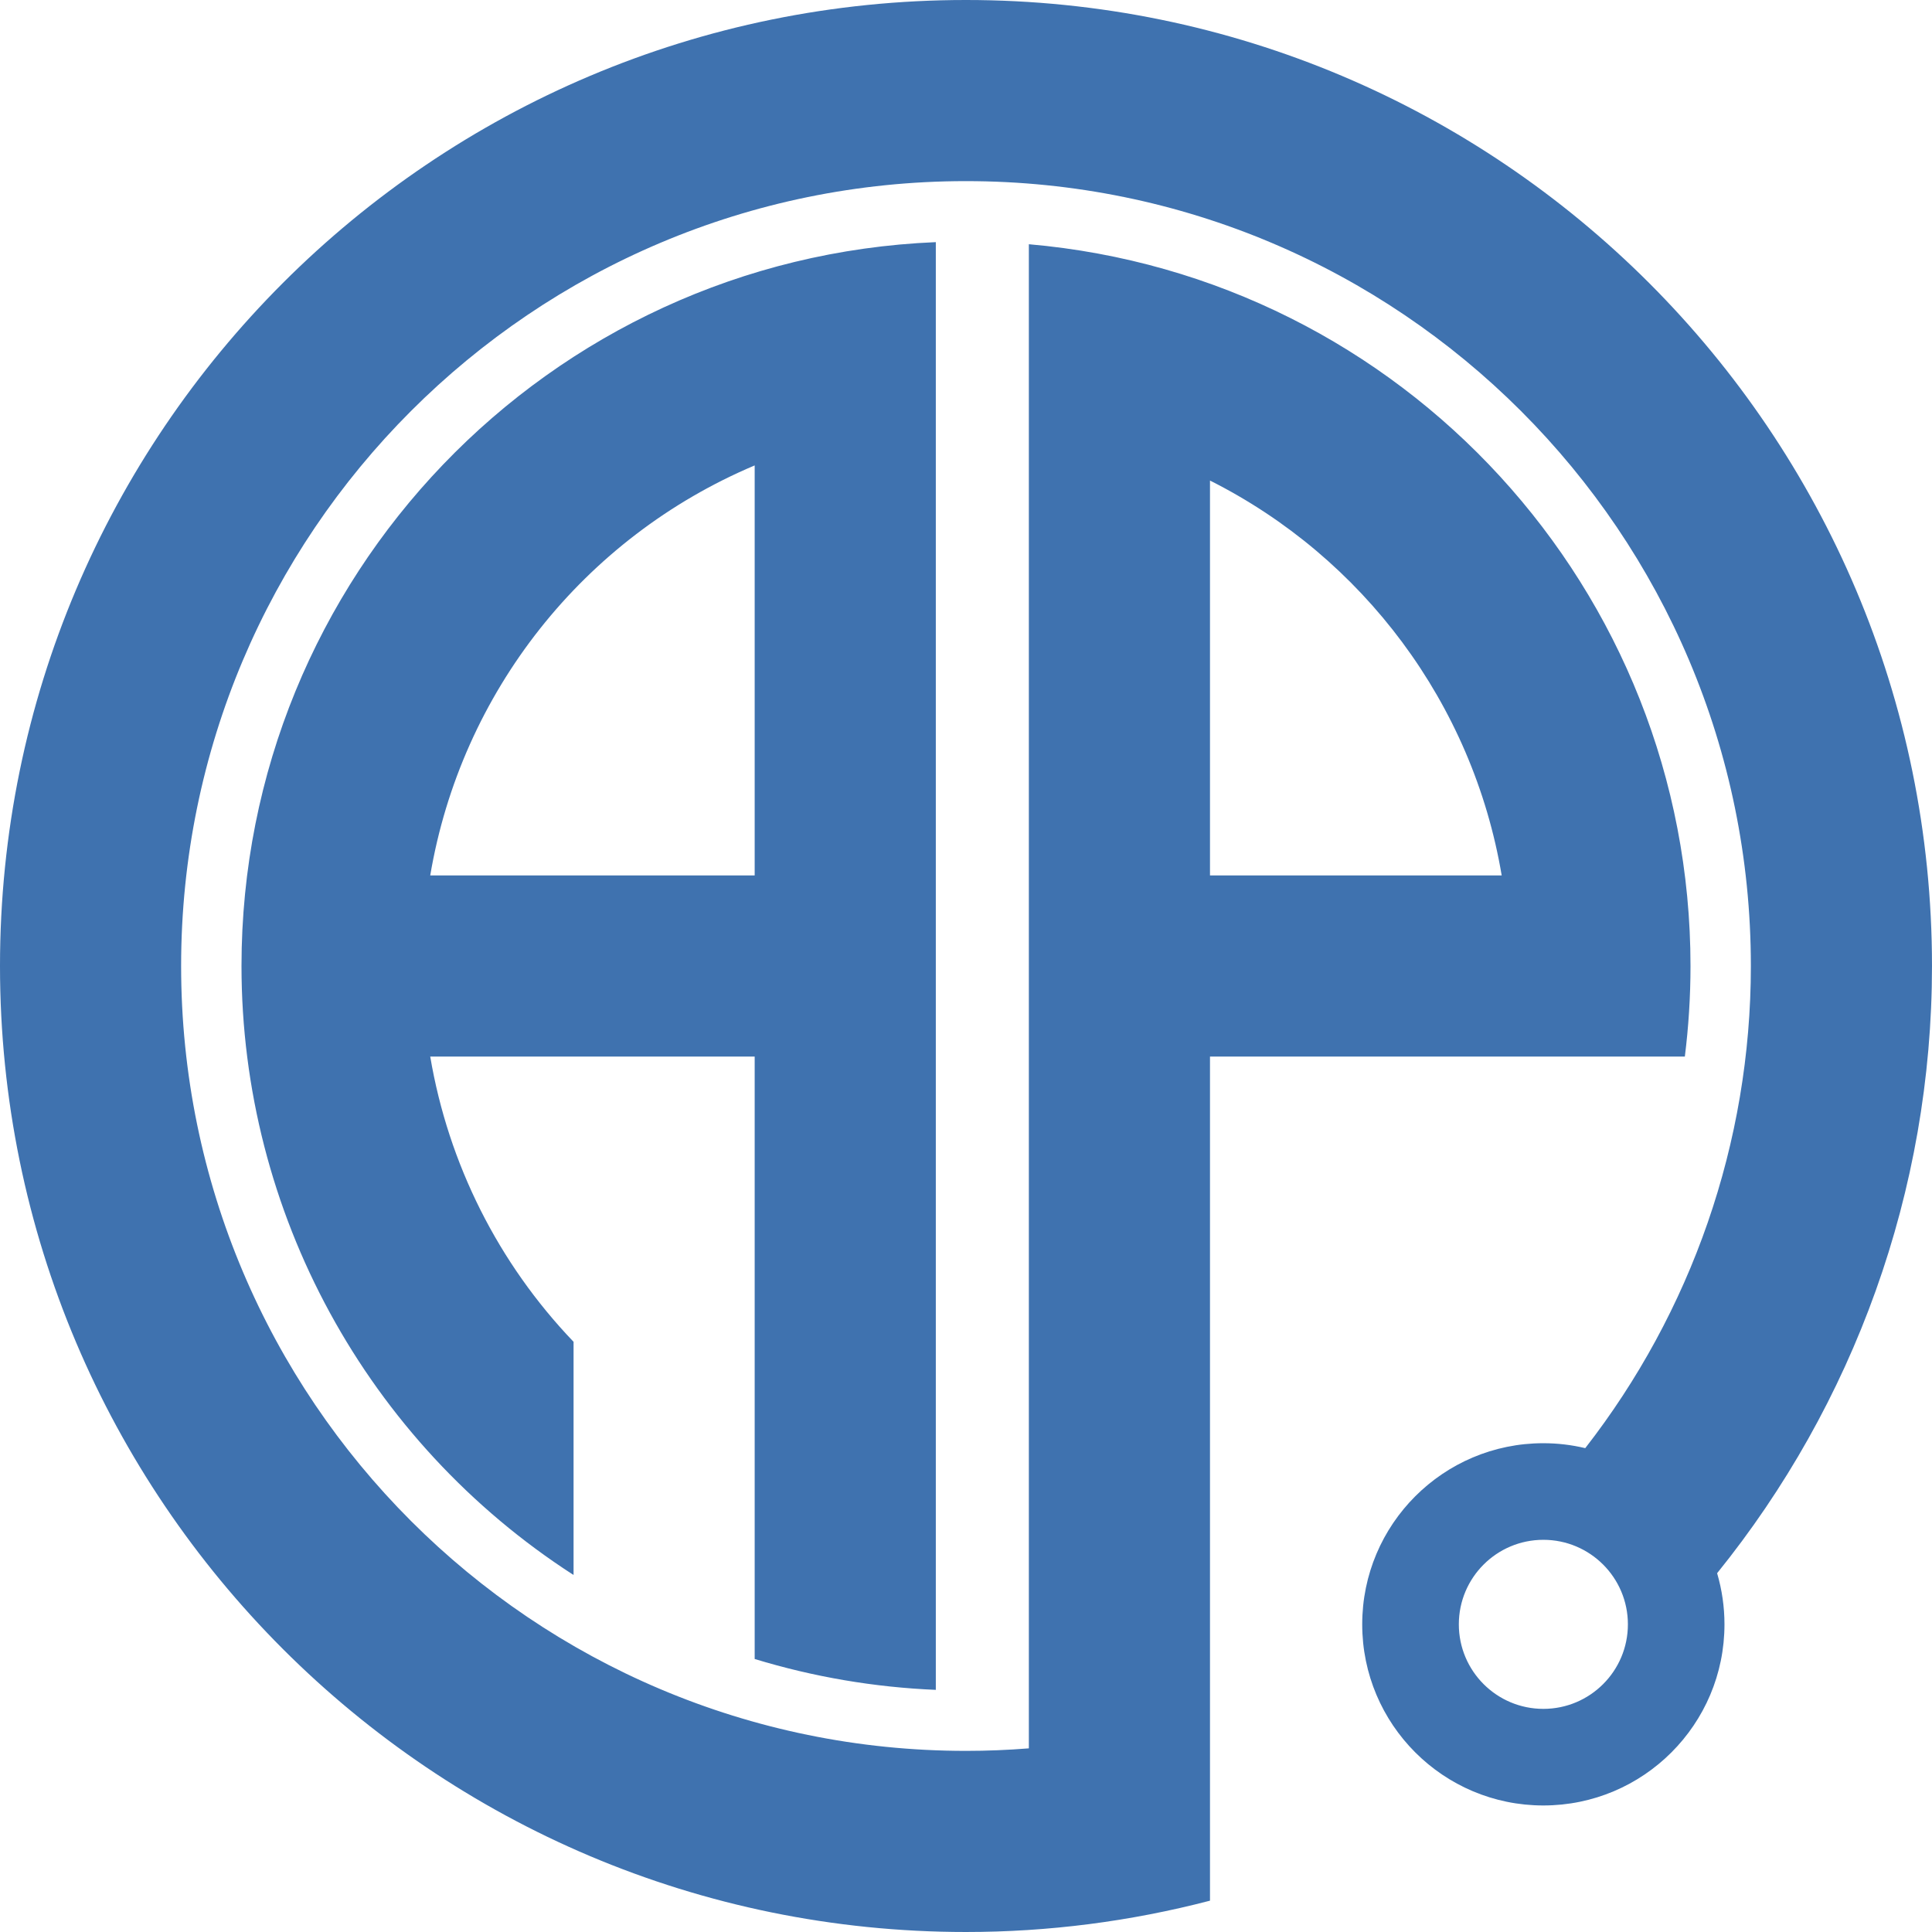
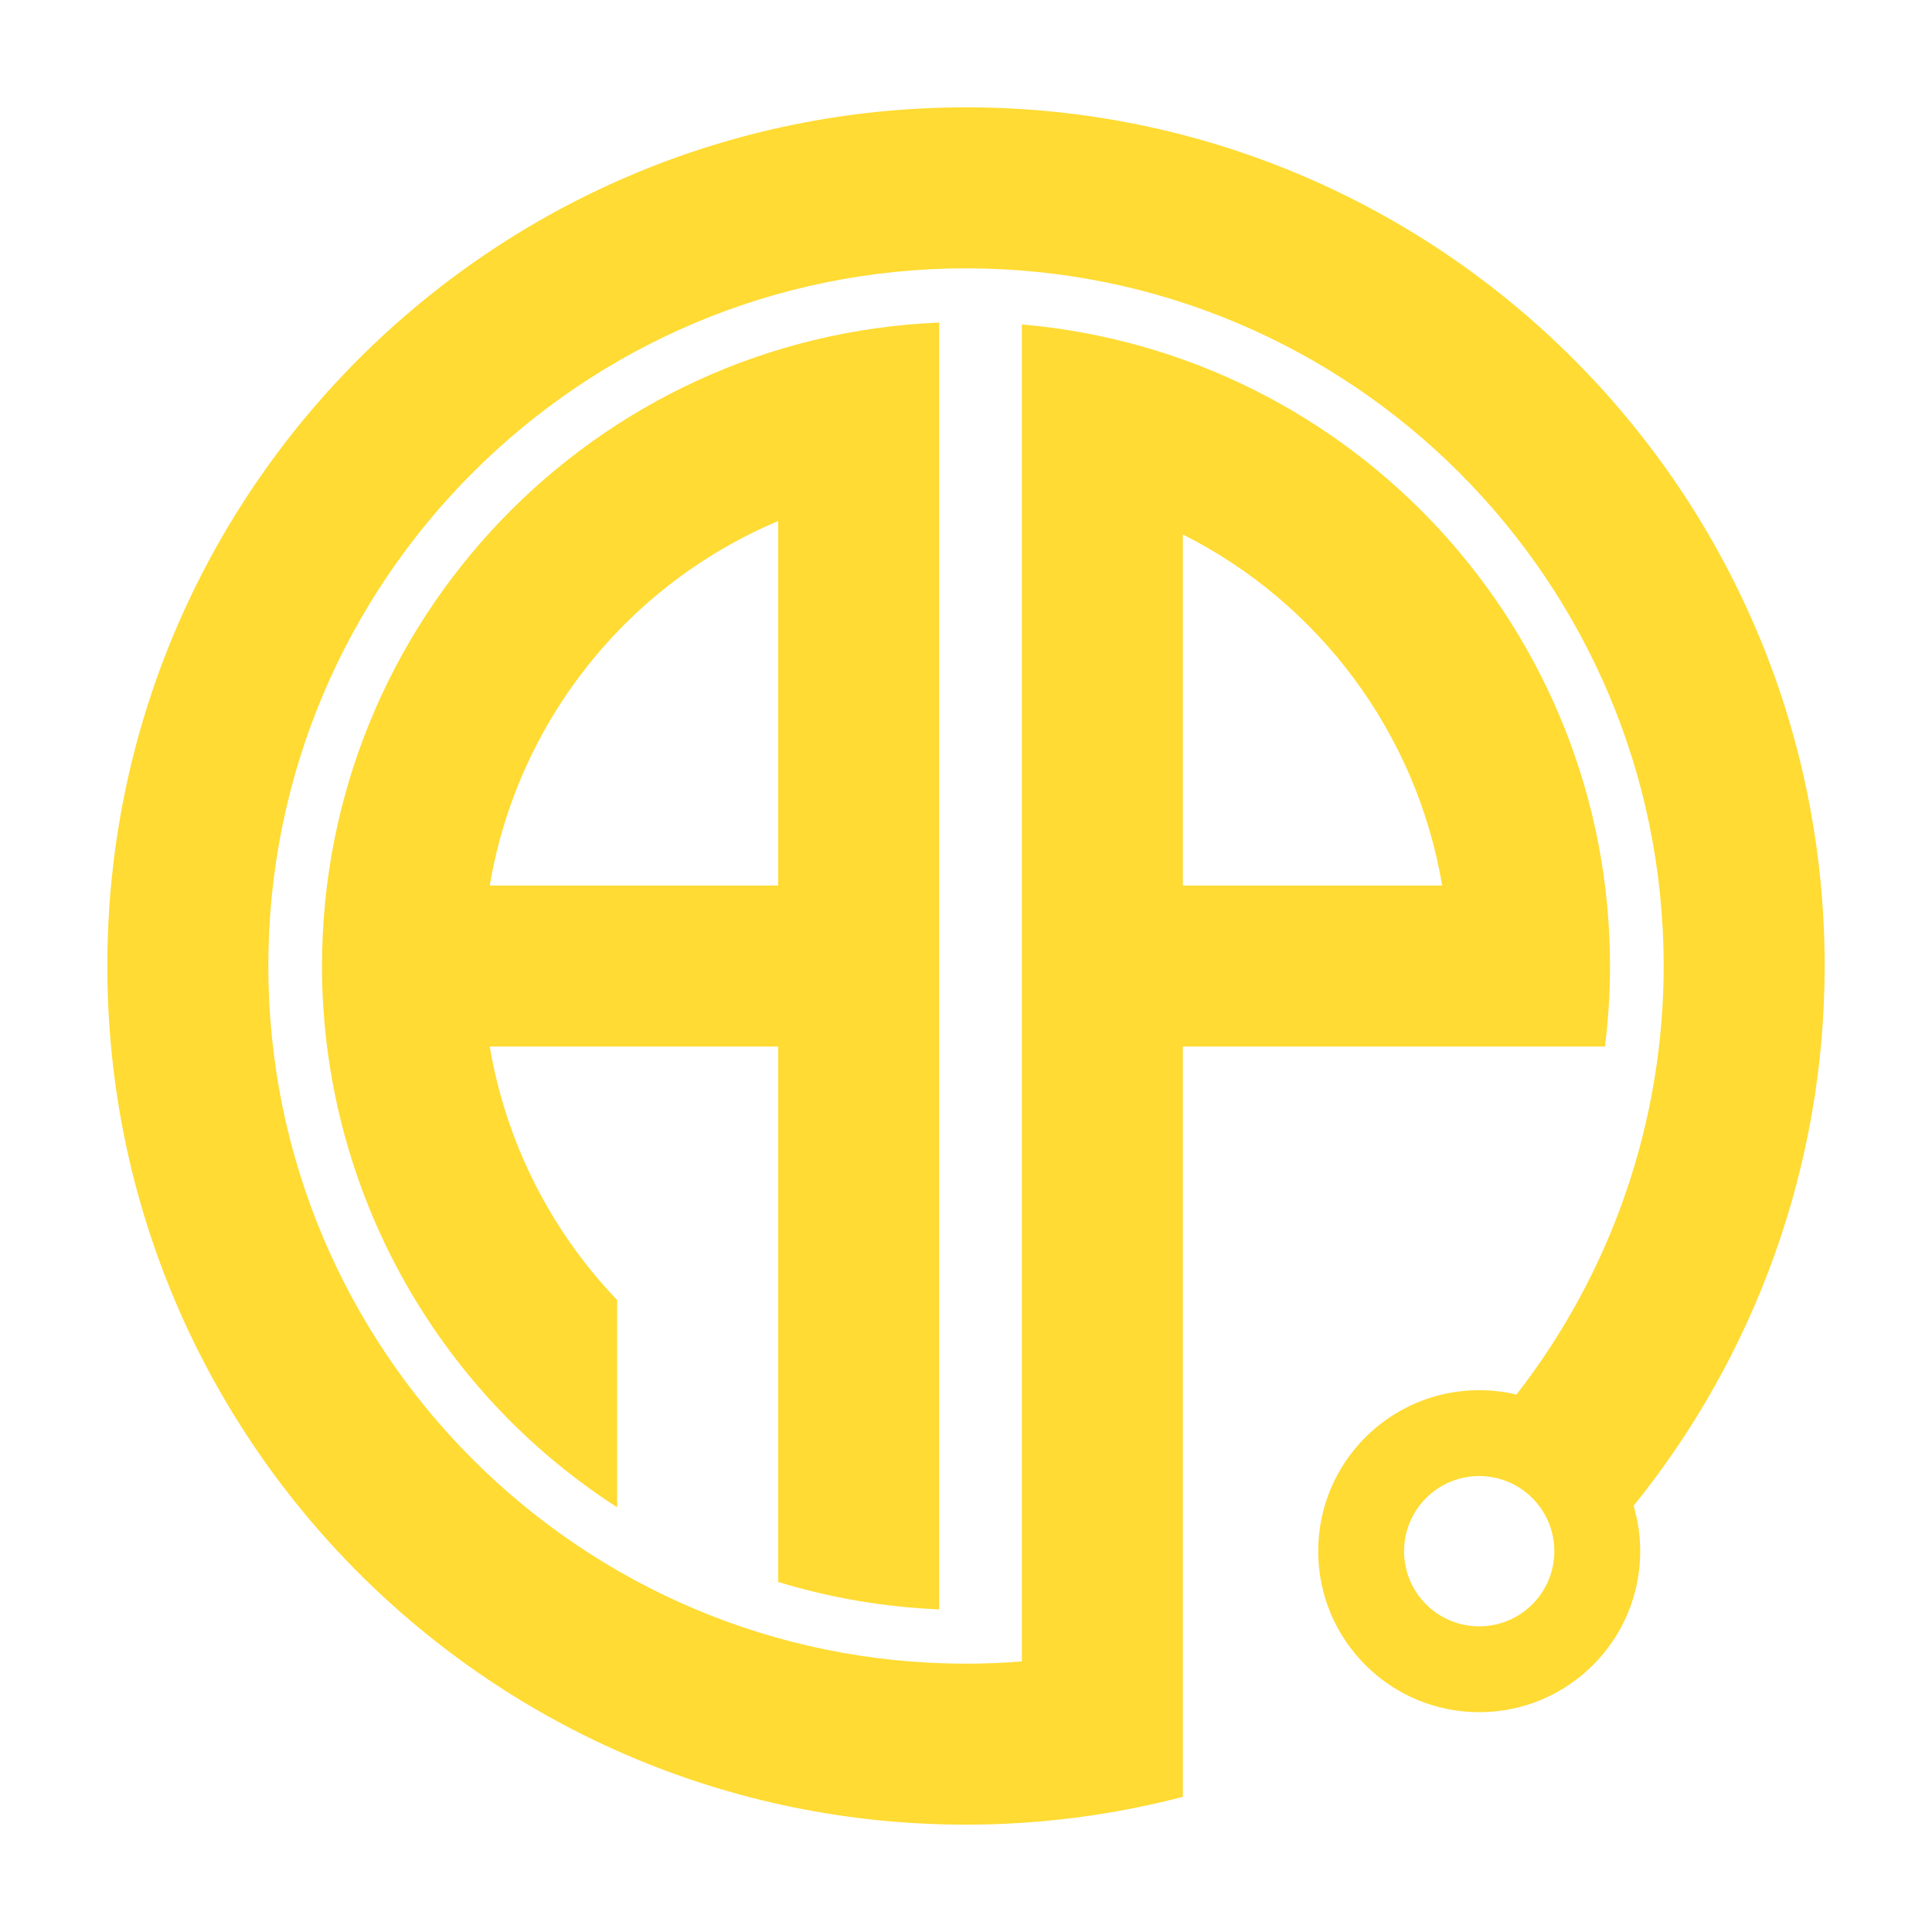
- <svg xmlns="http://www.w3.org/2000/svg" width="80mm" height="80mm" viewBox="0 0 80 80" version="1.1" id="svg8">
+ <svg xmlns="http://www.w3.org/2000/svg" width="90mm" height="90mm" viewBox="0 0 90 90" version="1.1" id="svg8">
  <defs id="defs2" />
  <g id="layer1" transform="translate(-56.68521,-30.87097)">
-     <path id="rect926" style="fill:#3f72af;stroke:none;stroke-width:0.871;fill-opacity:1;stroke-opacity:1;stroke-linecap:butt;stroke-linejoin:round;stroke-miterlimit:4;stroke-dasharray:none;paint-order:stroke fill markers" transform="matrix(0.2645833,0,0,0.2645833,56.68521,30.87097)" d="M 146.457,37.895 A 113.386,113.386 0 0 0 37.795,151.182 113.386,113.386 0 0 0 89.764,246.49 V 209.996 A 85.039,85.039 0 0 1 67.332,165.354 h 50.777 v 38.371 25.801 30.109 a 113.386,113.386 0 0 0 28.348,4.832 v -10.197 -18.18 -169.814 -21.25 z M 118.109,72.84 V 137.008 H 67.332 A 85.039,85.039 0 0 1 118.109,72.84 Z M 151.182,0 C 67.686,-2.982358e-4 -2.982358e-4,67.686 0,151.182 c 7.7871777e-4,83.495 67.687,151.18 151.182,151.18 12.885,-3e-4 25.717,-1.648 38.184,-4.902 V 267.93 165.354 h 45.654 24.732 3.93 c 0.581,-4.647 0.885,-9.376 0.885,-14.172 3.5e-4,-58.809 -44.962,-107.857 -103.549,-112.959 0,9.497 0,18.995 0,28.492 V 273.621 c -3.272,0.263 -6.553,0.395 -9.836,0.395 C 83.342,274.016 28.346,219.022 28.346,151.182 28.345,83.354 83.321,28.363 151.148,28.346 h 0.002 0.031 c 67.84,3.7e-4 122.835,54.996 122.834,122.836 -3.5e-4,27.724 -9.36,54.182 -25.92,75.455 -2.148,-0.512 -4.348,-0.771 -6.557,-0.771 -15.656,-6.6e-4 -28.348,12.691 -28.348,28.348 4.2e-4,15.655 12.692,28.346 28.348,28.346 15.655,-4.1e-4 28.345,-12.691 28.346,-28.346 3.6e-4,-2.709 -0.388,-5.405 -1.152,-8.004 21.352,-26.421 33.628,-59.778 33.629,-95.027 C 302.362,67.687 234.676,7.7871777e-4 151.182,0 Z m 38.184,75.207 c 23.897,12.017 41.119,34.868 45.652,61.801 h -45.652 v -5.023 z m 52.174,165.777 c 7.306,-10e-5 13.229,5.923 13.229,13.229 1e-4,7.306 -5.923,13.229 -13.229,13.229 -7.306,9e-5 -13.229,-5.923 -13.229,-13.229 -9e-5,-7.306 5.923,-13.229 13.229,-13.229 z" />
+     <path id="rect926" style="fill:#ffdb33;fill-opacity:1;stroke:none;stroke-width:0.23;stroke-linecap:butt;stroke-linejoin:round;stroke-miterlimit:4;stroke-dasharray:none;stroke-opacity:1;paint-order:stroke fill markers" d="M 100.435,45.897 A 30,30 0 0 0 71.685,75.871 30,30 0 0 0 85.435,101.088 V 91.433 A 22.5,22.5 0 0 1 79.5,79.621 h 13.435 v 10.152 6.826 7.966 a 30,30 0 0 0 7.5,1.278 v -2.698 -4.81 -44.93 -5.622 z m -7.5,9.246 V 72.121 H 79.5 A 22.5,22.5 0 0 1 92.935,55.143 Z m 8.75,-19.272 c -22.091,-7.9e-5 -40,17.909 -40,40 2.06e-4,22.091 17.909,40 40,40 3.409,-8e-5 6.804,-0.436 10.103,-1.297 v -7.813 -27.14 h 12.079 6.544 1.04 c 0.154,-1.23 0.234,-2.481 0.234,-3.75 9e-5,-15.56 -11.896,-28.537 -27.397,-29.887 0,2.513 0,5.026 0,7.539 v 54.744 c -0.866,0.07 -1.734,0.104 -2.602,0.104 C 83.736,108.371 69.185,93.821 69.185,75.871 69.185,57.925 83.731,43.376 101.677,43.371 h 5.2e-4 0.008 c 17.949,9.8e-5 32.5,14.551 32.5,32.5 -9e-5,7.335 -2.477,14.336 -6.858,19.964 -0.568,-0.135 -1.151,-0.204 -1.735,-0.204 -4.142,-1.75e-4 -7.5,3.358 -7.5,7.5 1.1e-4,4.142 3.358,7.5 7.5,7.5 4.142,-1.1e-4 7.5,-3.358 7.5,-7.5 1e-4,-0.717 -0.103,-1.43 -0.305,-2.118 5.649,-6.991 8.897,-15.816 8.898,-25.143 8e-5,-22.091 -17.908,-40 -40,-40 z m 10.103,19.899 c 6.323,3.179 10.879,9.226 12.079,16.351 h -12.079 v -1.329 z m 13.804,43.862 c 1.933,-2.7e-5 3.5,1.567 3.5,3.5 3e-5,1.933 -1.567,3.5 -3.5,3.5 -1.933,2e-5 -3.5,-1.567 -3.5,-3.5 -2e-5,-1.933 1.567,-3.5 3.5,-3.5 z" />
  </g>
</svg>
